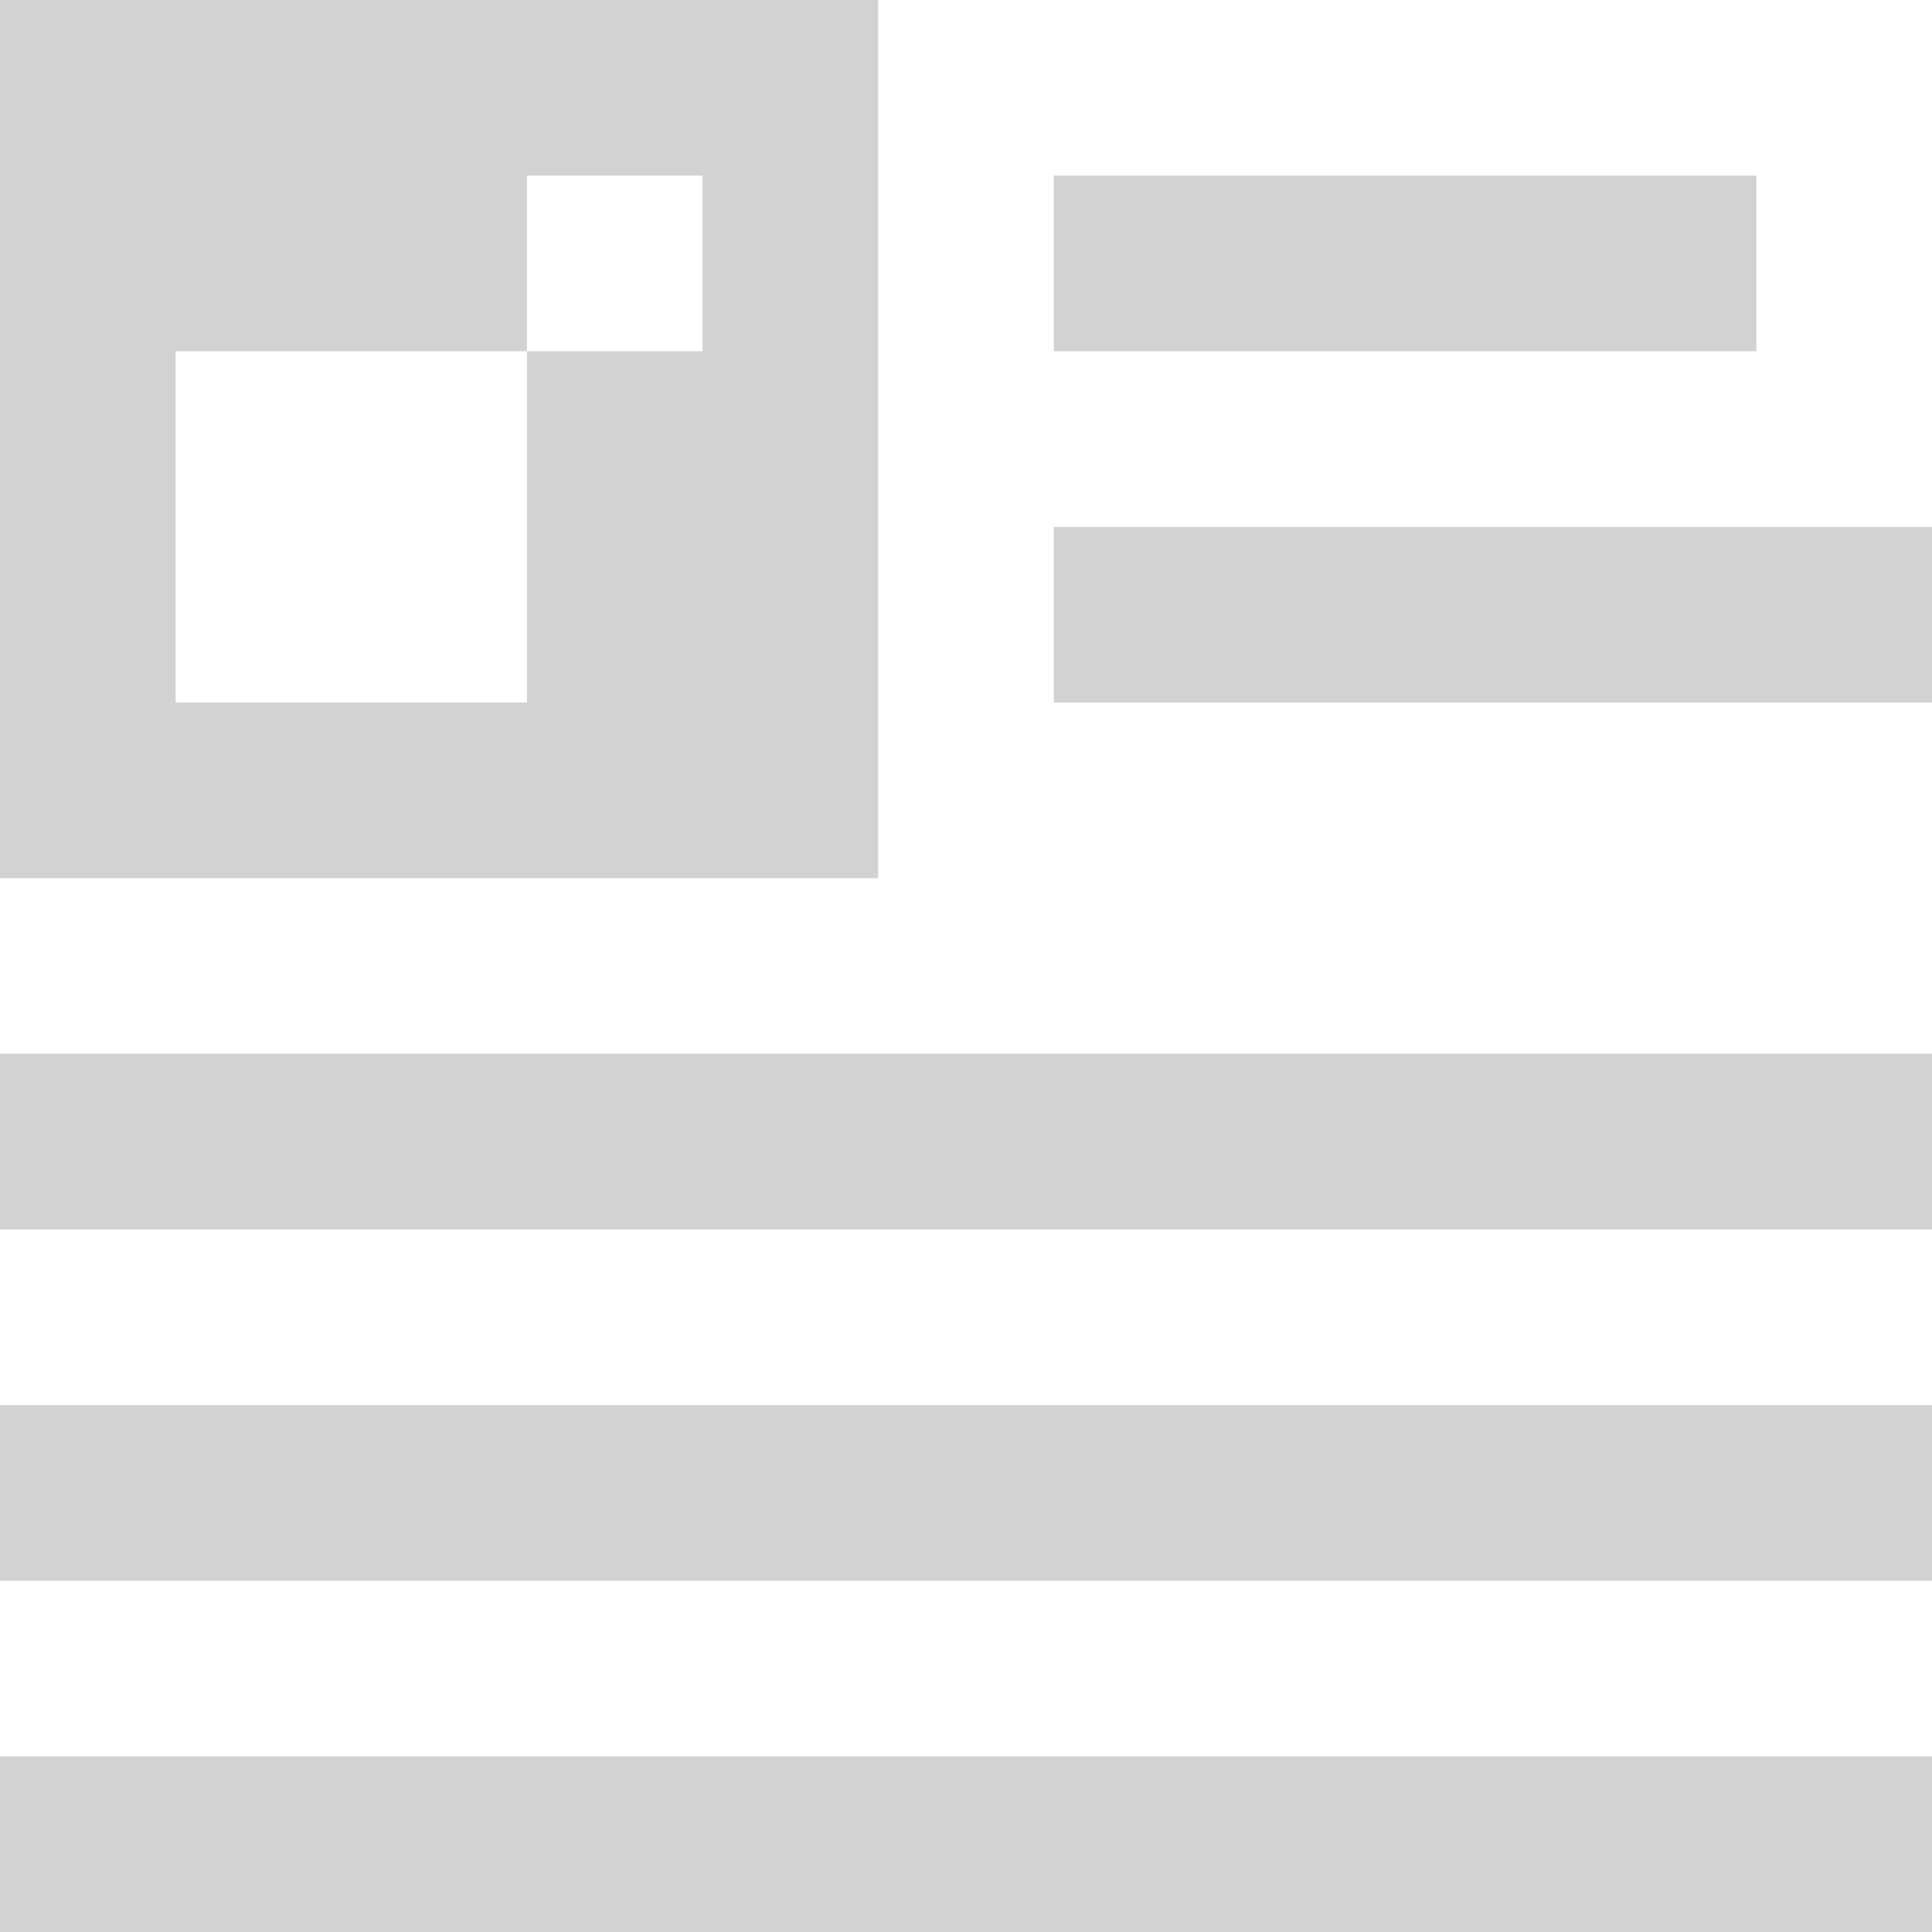
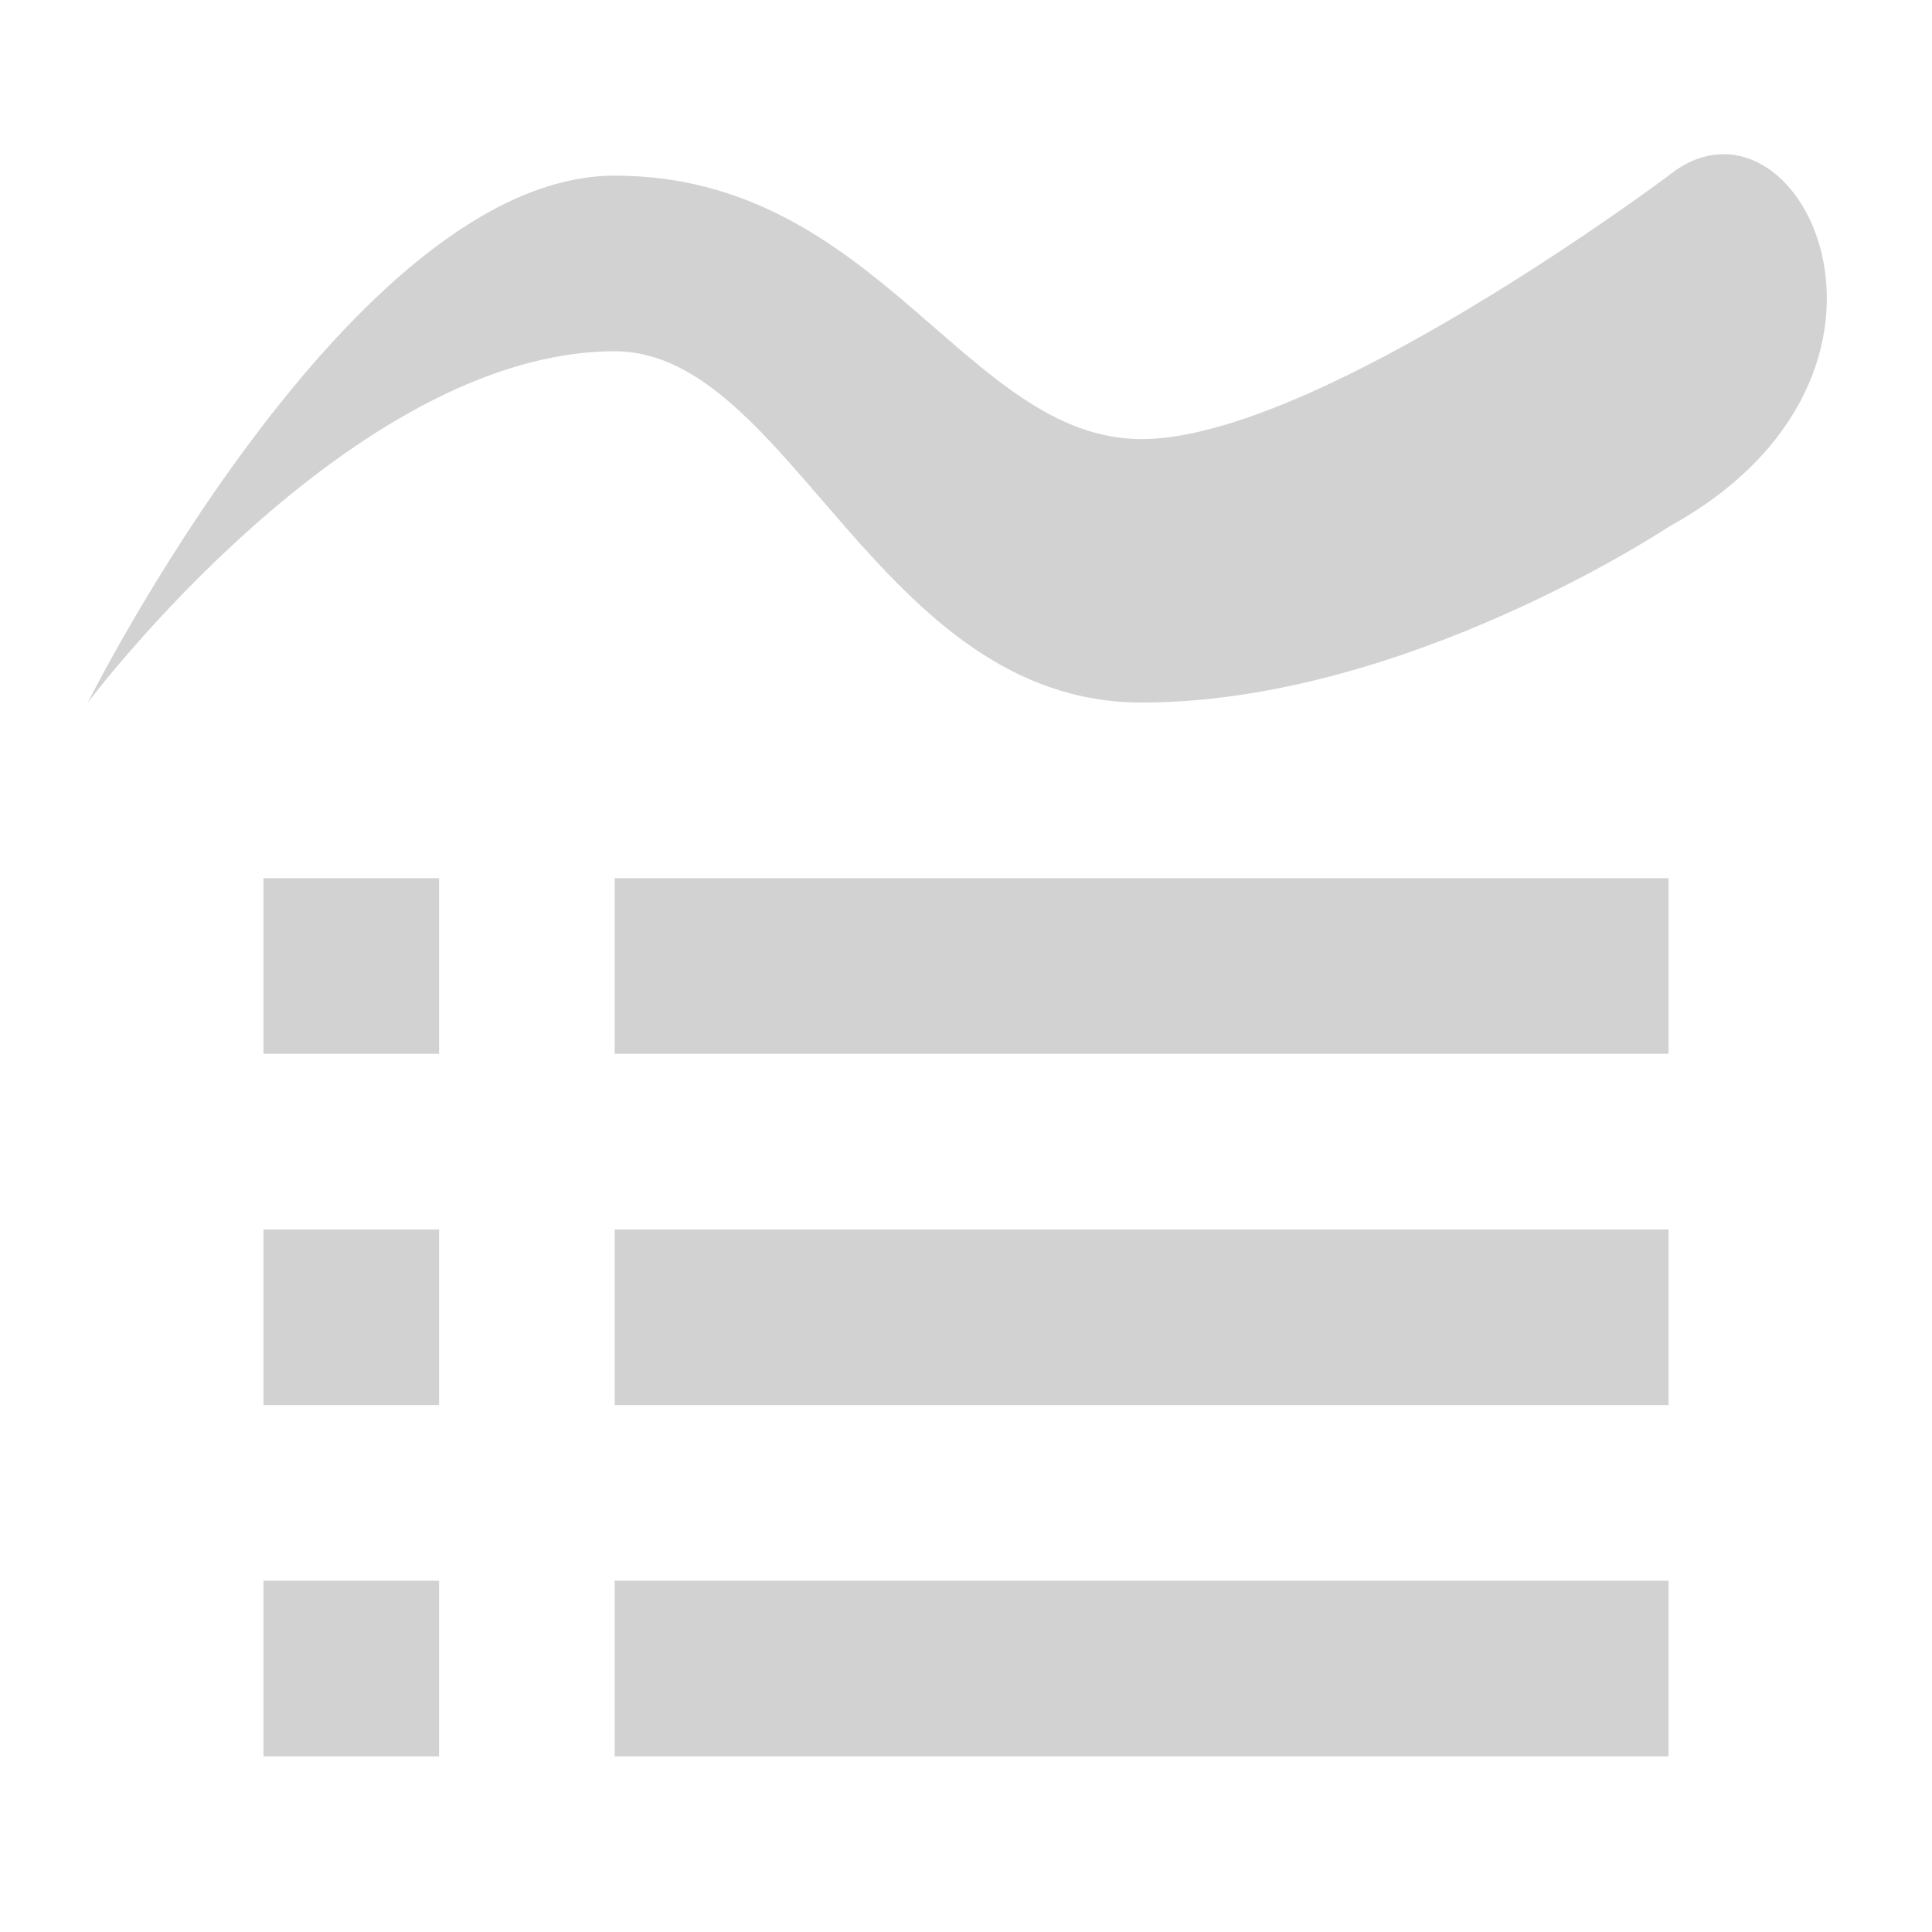
- <svg xmlns="http://www.w3.org/2000/svg" width="22" height="22" viewBox="0 0 22 22" id="svg2" version="1.1">
+ <svg xmlns="http://www.w3.org/2000/svg" version="1.1" id="svg2" viewBox="0 0 22 22" height="22" width="22">
  <defs id="defs4" />
-   <g id="g4187" style="display:inline" transform="translate(0,-10)">
-     <path style="opacity:1;fill:#d2d2d2;fill-opacity:1;stroke:none;stroke-width:2.75;stroke-linecap:square;stroke-linejoin:miter;stroke-miterlimit:4;stroke-dasharray:none;stroke-dashoffset:0;stroke-opacity:1" d="M 0,10 V 20 H 10 V 10 Z m 6,2 h 2 v 2 H 6 v 4 H 2 v -4 h 4 z" id="rect4197" />
-     <path style="opacity:1;fill:#d2d2d2;fill-opacity:1;stroke:none;stroke-width:2.75;stroke-linecap:square;stroke-linejoin:miter;stroke-miterlimit:4;stroke-dasharray:none;stroke-dashoffset:0;stroke-opacity:1" d="m 12,12 8,0 v 2 l -8,0 z" id="rect4205" />
-     <path style="opacity:1;fill:#d2d2d2;fill-opacity:1;stroke:none;stroke-width:2.46;stroke-linecap:square;stroke-linejoin:miter;stroke-miterlimit:4;stroke-dasharray:none;stroke-dashoffset:0;stroke-opacity:1" d="m 12,16 10,0 v 2 l -10,0 z" id="rect4207" />
-     <path style="display:inline;opacity:1;fill:#d2d2d2;fill-opacity:1;stroke:none;stroke-width:2.75;stroke-linecap:square;stroke-linejoin:miter;stroke-miterlimit:4;stroke-dasharray:none;stroke-dashoffset:0;stroke-opacity:1" d="m 0,22 h 22 v 2 H 0 Z" id="rect4205-6-6" />
-     <path style="display:inline;opacity:1;fill:#d2d2d2;fill-opacity:1;stroke:none;stroke-width:2.75;stroke-linecap:square;stroke-linejoin:miter;stroke-miterlimit:4;stroke-dasharray:none;stroke-dashoffset:0;stroke-opacity:1" d="m 0,26 h 22 v 2 H 0 Z" id="rect4207-3-7" />
-     <path style="display:inline;opacity:1;fill:#d2d2d2;fill-opacity:1;stroke:none;stroke-width:2.75;stroke-linecap:square;stroke-linejoin:miter;stroke-miterlimit:4;stroke-dasharray:none;stroke-dashoffset:0;stroke-opacity:1" d="m 0,30 h 22 v 2 H 0 Z" id="rect4207-3-3-5" />
+   <g transform="translate(0,-10)" style="display:inline" id="g4187">
+     <path id="rect4205-6-6" d="m 7,20 h 12 v 2 H 7 Z" style="display:inline;opacity:1;fill:#d2d2d2;fill-opacity:1;stroke:none;stroke-width:2.031;stroke-linecap:square;stroke-linejoin:miter;stroke-miterlimit:4;stroke-dasharray:none;stroke-dashoffset:0;stroke-opacity:1" />
+     <path id="rect4207-3-7" d="m 7,24 h 12 v 2 H 7 Z" style="display:inline;opacity:1;fill:#d2d2d2;fill-opacity:1;stroke:none;stroke-width:2.031;stroke-linecap:square;stroke-linejoin:miter;stroke-miterlimit:4;stroke-dasharray:none;stroke-dashoffset:0;stroke-opacity:1" />
+     <path id="rect4207-3-3-5" d="m 7,28 h 12 v 2 H 7 Z" style="display:inline;opacity:1;fill:#d2d2d2;fill-opacity:1;stroke:none;stroke-width:2.031;stroke-linecap:square;stroke-linejoin:miter;stroke-miterlimit:4;stroke-dasharray:none;stroke-dashoffset:0;stroke-opacity:1" />
+     <path id="path853" d="m 1,18 c 0,0 3,-4 6,-4 2,0 3,4 6,4 3,0 6,-2 6,-2 3.188,-1.75 1.469,-5.188 0,-4 0,0 -4,3 -6,3 -2,0 -3,-3 -6,-3 -3,0 -6,6 -6,6 z" style="fill:#d2d2d2;fill-opacity:1;stroke:none;stroke-width:1px;stroke-linecap:butt;stroke-linejoin:miter;stroke-opacity:1" />
+     <path id="rect4205-6-6-5" d="m 3,20 h 2 v 2 H 3 Z" style="display:inline;opacity:1;fill:#d2d2d2;fill-opacity:1;stroke:none;stroke-width:0.829;stroke-linecap:square;stroke-linejoin:miter;stroke-miterlimit:4;stroke-dasharray:none;stroke-dashoffset:0;stroke-opacity:1" />
+     <path id="rect4207-3-7-3" d="m 3,24 h 2 v 2 H 3 Z" style="display:inline;opacity:1;fill:#d2d2d2;fill-opacity:1;stroke:none;stroke-width:0.829;stroke-linecap:square;stroke-linejoin:miter;stroke-miterlimit:4;stroke-dasharray:none;stroke-dashoffset:0;stroke-opacity:1" />
+     <path id="rect4207-3-3-5-5" d="m 3,28 h 2 v 2 H 3 Z" style="display:inline;opacity:1;fill:#d2d2d2;fill-opacity:1;stroke:none;stroke-width:0.829;stroke-linecap:square;stroke-linejoin:miter;stroke-miterlimit:4;stroke-dasharray:none;stroke-dashoffset:0;stroke-opacity:1" />
  </g>
</svg>
